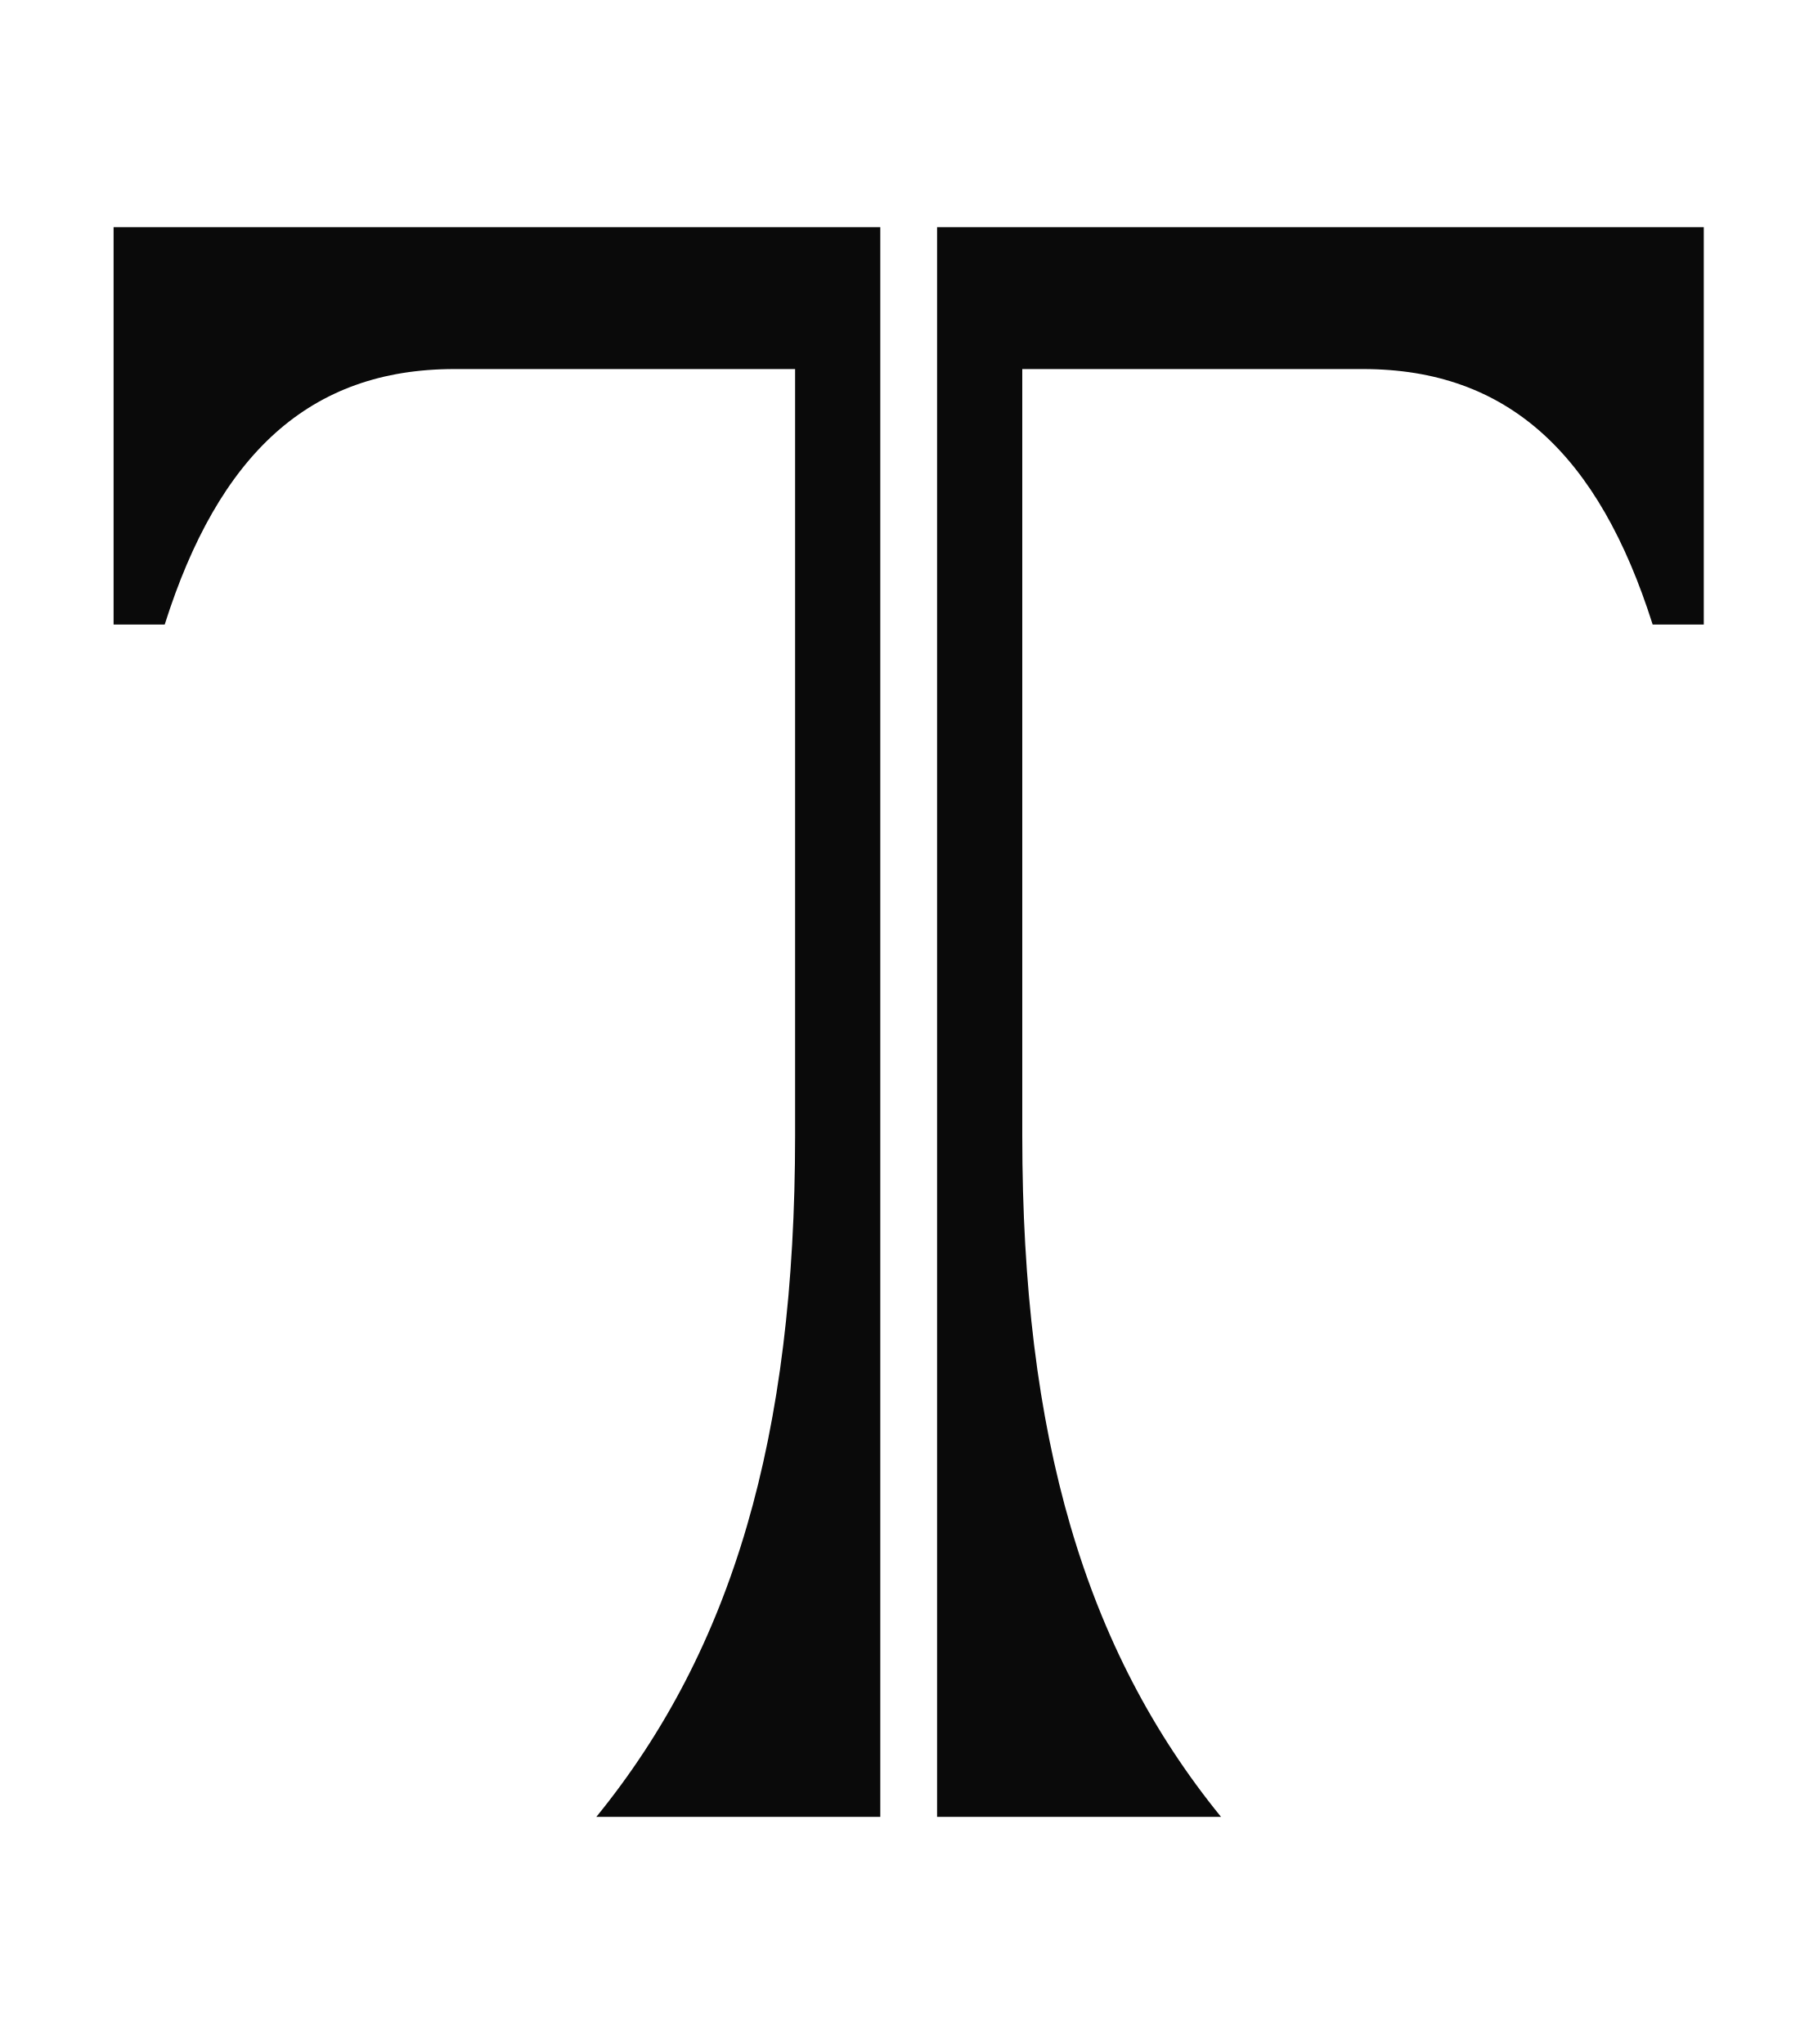
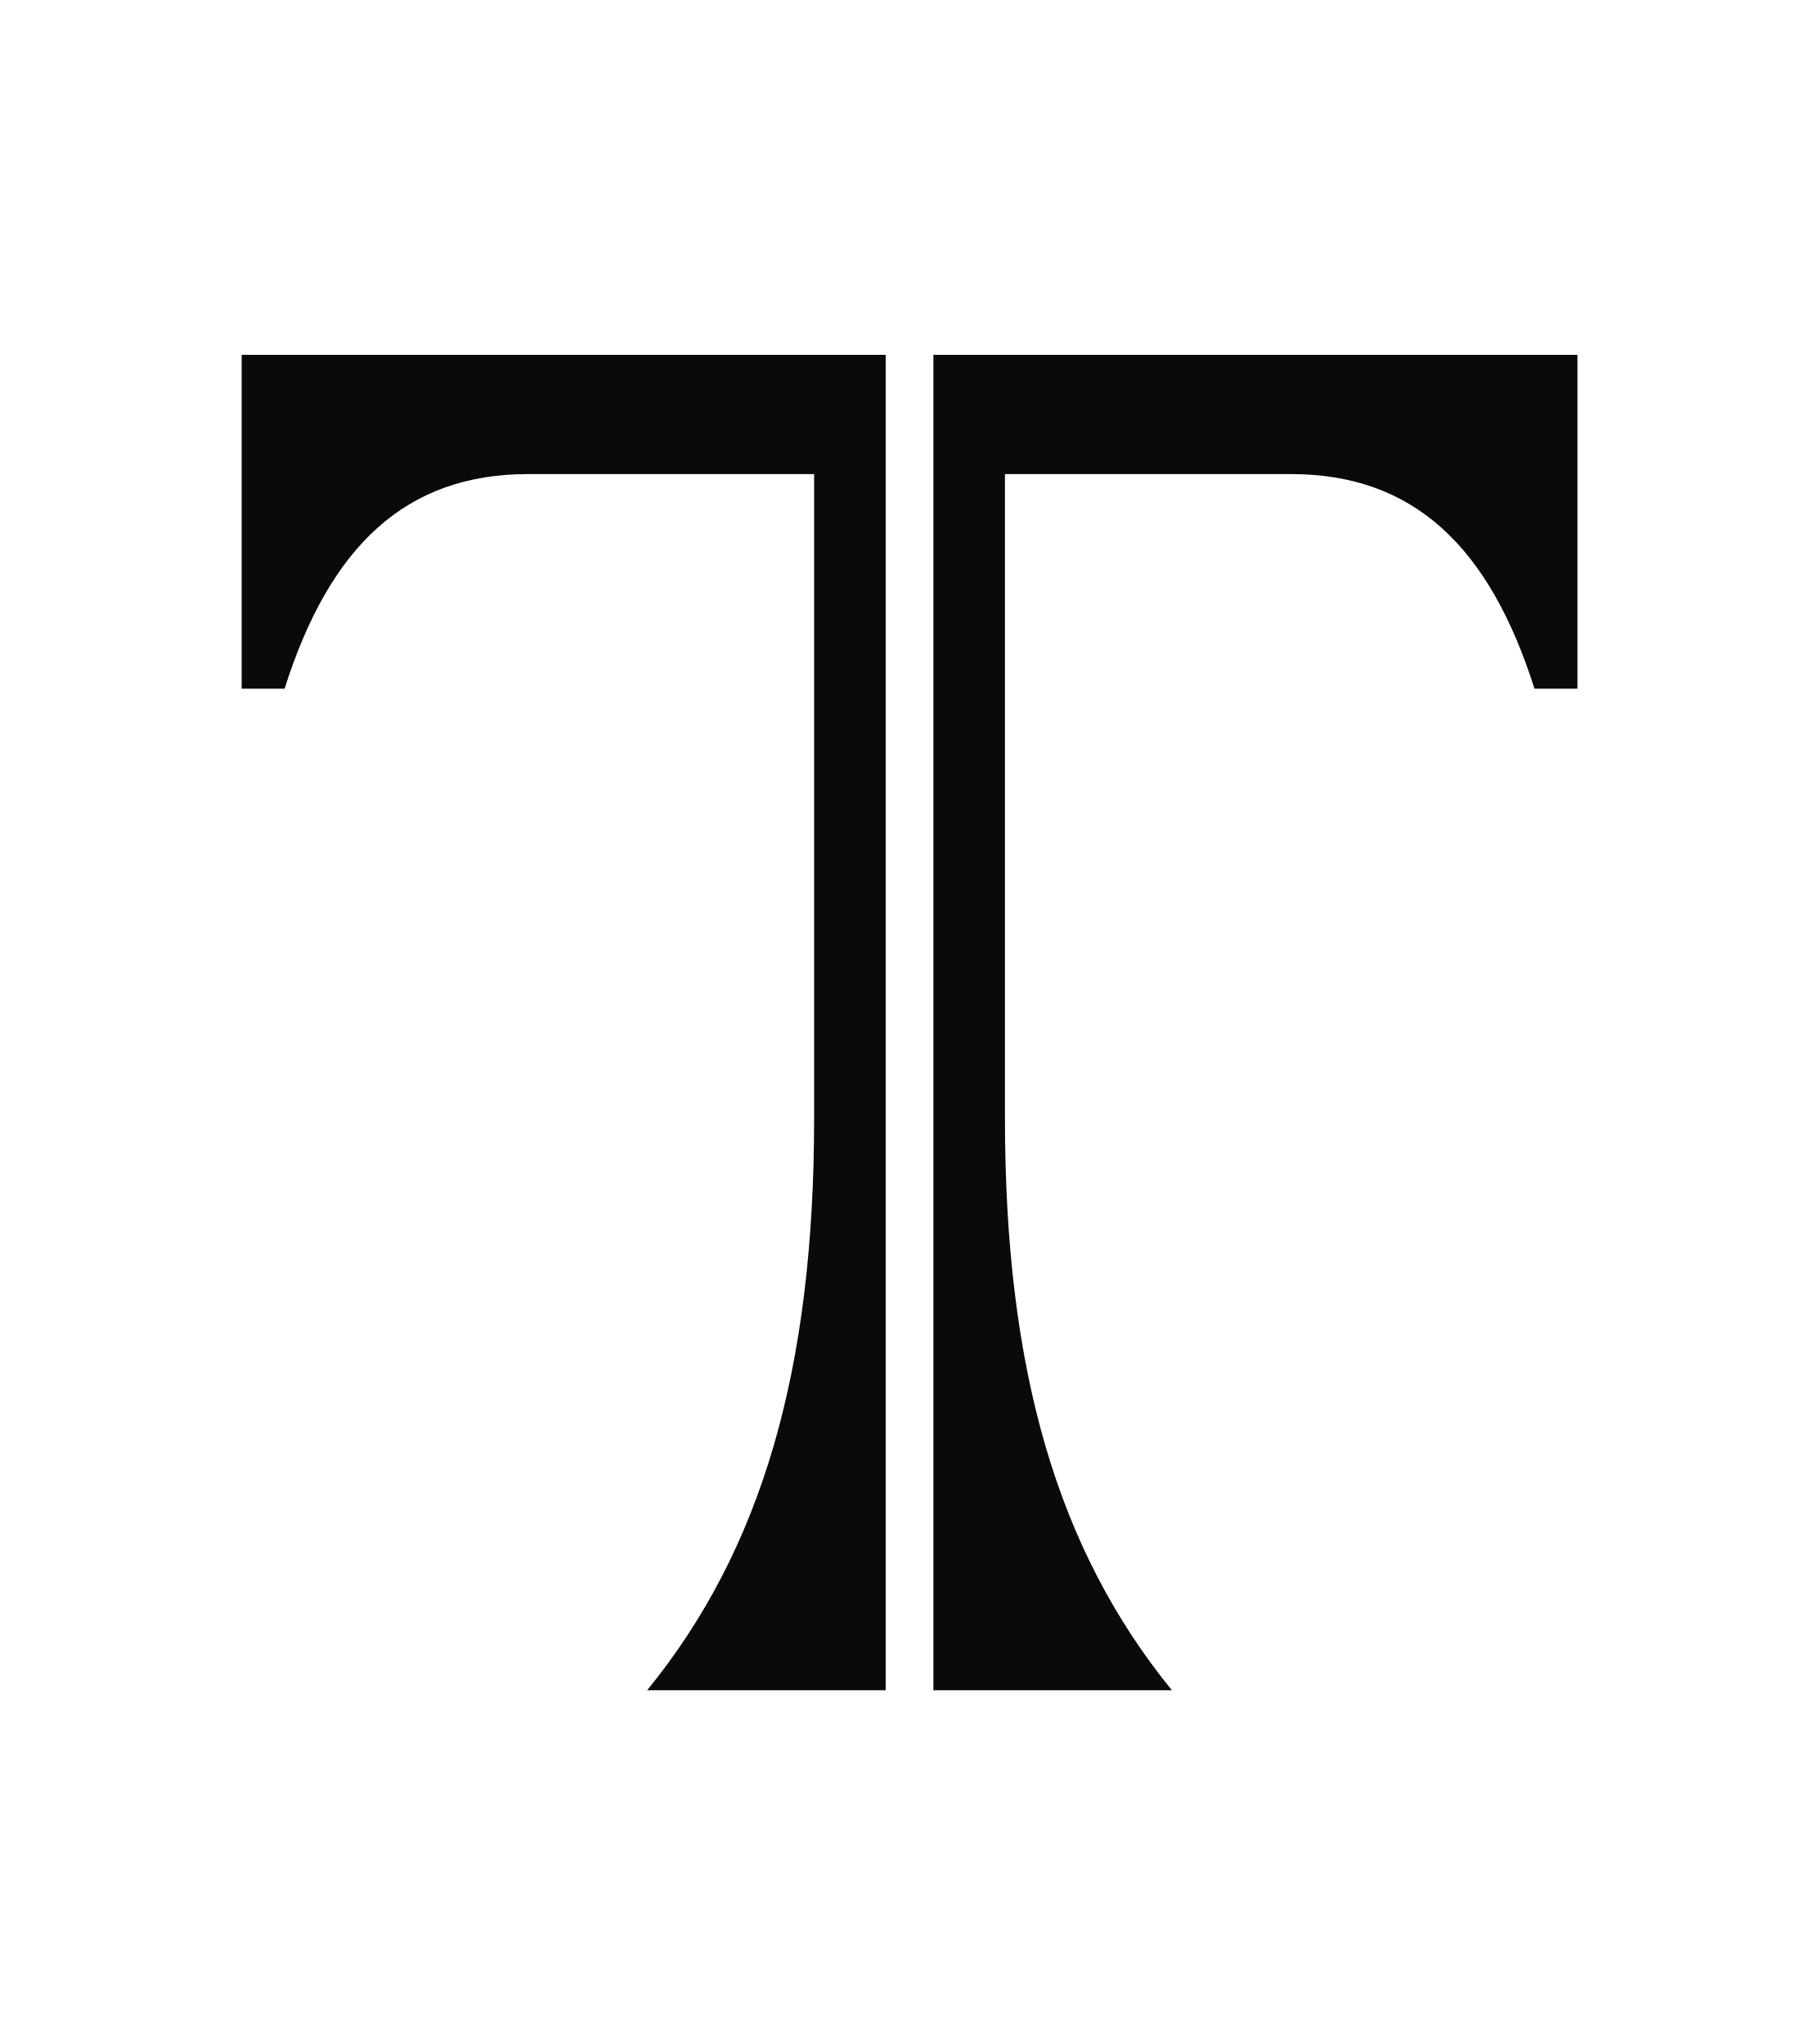
<svg xmlns="http://www.w3.org/2000/svg" viewBox="0 0 64 72" role="img" aria-label="Monograma TURION">
-   <path fill="#0A0A0A" d="M4 8H31V64H21C25.8 58.1 28 50.6 28 40V13H16C10.9 13 7.7 16 5.8 22H4V8Z" />
-   <path fill="#0A0A0A" d="M33 8H60V22H58.2C56.3 16 53.1 13 48 13H36V40C36 50.6 38.2 58.1 43 64H33V8Z" />
+   <g transform="translate(5.15 5.78) scale(.84)" fill="#0A0A0A">
+     <path d="M4 8H31V64H21C25.8 58.1 28 50.6 28 40V13H16C10.9 13 7.7 16 5.8 22H4V8Z" />
+     <path d="M33 8H60V22H58.2C56.3 16 53.1 13 48 13H36V40C36 50.6 38.2 58.1 43 64H33V8Z" />
+   </g>
</svg>
